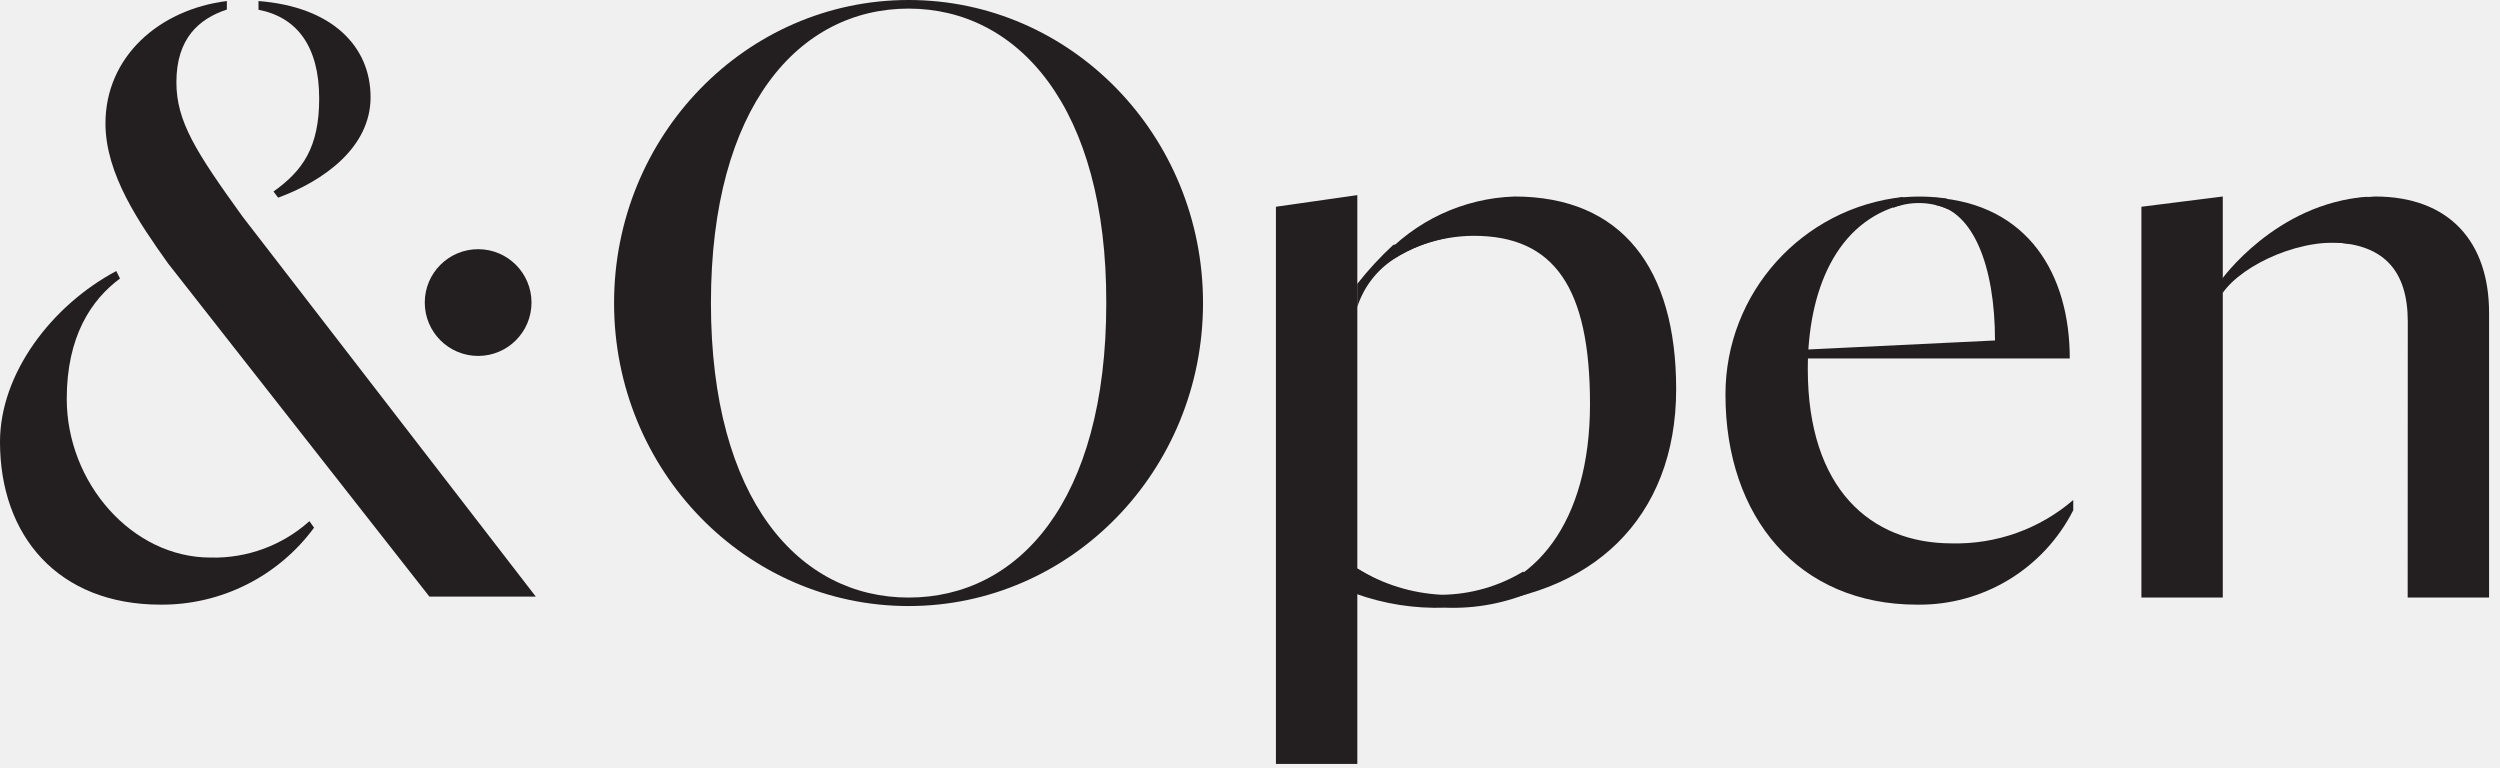
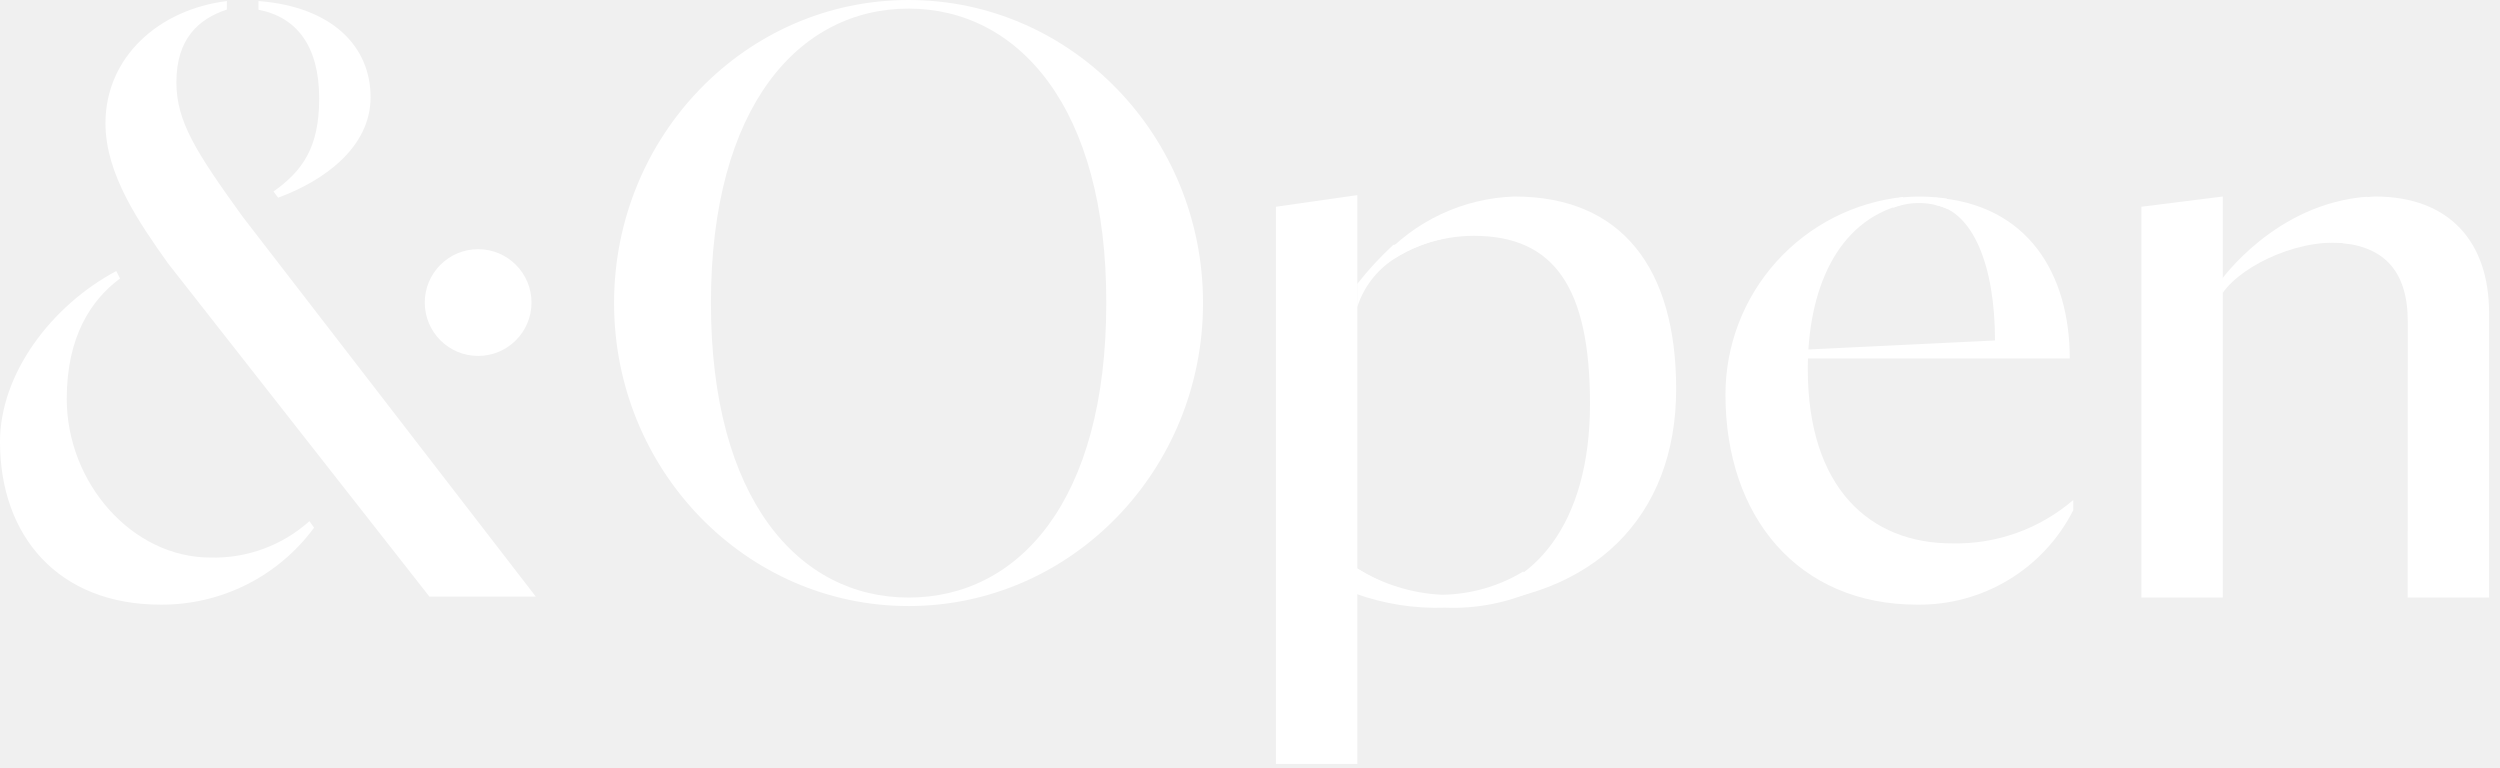
- <svg xmlns="http://www.w3.org/2000/svg" id="Layer_1" data-name="Layer 1" viewBox="0 0 215 66">
-   <defs>
-     <style>.cls-1{fill:#231f20;}</style>
-   </defs>
-   <path class="cls-1" d="M0,38c0-5.86,4.42-11.72,10-14.69l.32.64c-2.49,1.85-4.58,5-4.58,10.35,0,7.23,5.62,13.65,12.36,13.65a12.27,12.27,0,0,0,8.51-3.13l.4.56A16.25,16.25,0,0,1,13.81,52C5,52,0,46.09,0,38Z" />
-   <path class="cls-1" d="M14.45,22.65C12,19.2,9.07,15,9.07,10.61,9.07,4.91,13.65.82,19.51.09V.82c-2.41.8-4.34,2.49-4.34,6.26,0,3.37,1.69,6,5.7,11.56L46.08,51.31H36.93Z" />
-   <path class="cls-1" d="M23.52,16.47c2.49-1.77,3.93-3.77,3.93-8,0-4.5-1.93-7-5.22-7.63V.09C28.58.58,31.87,4,31.87,8.36S27.77,15.59,23.92,17Z" />
-   <circle class="cls-1" cx="41.12" cy="26.02" r="4.59" />
-   <path class="cls-1" d="M109.73,17.78l7-1V48.89a18.08,18.08,0,0,0,6.35,2.49V52a27.57,27.57,0,0,1-6.35-1V65.7h-7ZM125.4,51.39c6.51-.64,11.34-6.35,11.34-16.64,0-10-3.06-14.47-10-14.47a13.22,13.22,0,0,0-8,2.73v-.72a16.11,16.11,0,0,1,11.5-5.39c9.25,0,13.91,6.19,13.91,16.56,0,11.09-7.24,18-18.65,18.57Z" />
-   <path class="cls-1" d="M148.39,33.94a17.08,17.08,0,0,1,15.28-17v.64c-5.79,1.45-8.2,7.48-8.2,14.15,0,10.29,5.39,15,12.38,15A15.44,15.44,0,0,0,178.3,43v.88A14.83,14.83,0,0,1,164.87,52C154.66,52,148.39,44.47,148.39,33.94ZM155,30.08l16.57-.8c0-6.51-1.93-11.09-5.15-11.66V17c8,.56,11.58,6.59,11.58,13.83H155Z" />
-   <path class="cls-1" d="M184.16,17.78l7-.88V51.39h-7Zm22.91,9.89c0-4.42-2.09-6.83-6.91-6.83A12.54,12.54,0,0,0,193,23.09v-.56a15.47,15.47,0,0,1,11.25-5.63c6.43,0,9.81,3.94,9.81,10V51.39h-7Z" />
-   <path class="cls-1" d="M202.14,21c-3.91-.72-9.26,1.68-11,4.21l-.14-1.1s4.69-6.64,12.6-7.19Z" />
-   <path class="cls-1" d="M163.34,17a15.92,15.92,0,0,1,4.09.08l.11.92a6.15,6.15,0,0,0-4.75-.12Z" />
-   <path class="cls-1" d="M119.82,21.06a28.74,28.74,0,0,0-3.1,3.36v2a7.74,7.74,0,0,1,3.09-4.1,13,13,0,0,1,4.9-1.92Z" />
-   <path class="cls-1" d="M116.72,48.89A15.28,15.28,0,0,0,124,51.15a13.87,13.87,0,0,0,7-2l1,1.63a17.32,17.32,0,0,1-7.72,1.48,20.63,20.63,0,0,1-7.72-1.21Z" />
-   <path class="cls-1" d="M52.81,26.06C52.81,11.67,64.15,0,78.14,0s25.32,11.67,25.32,26.06S92.12,52.12,78.14,52.12,52.81,40.46,52.81,26.06ZM78.14,51.39c9.41,0,17-8.23,17-25.32C95.18,9.2,87.55.74,78.14.74s-17,8.39-17,25.32S68.72,51.39,78.14,51.39Z" />
+ <svg xmlns="http://www.w3.org/2000/svg" width="215" height="66" viewBox="0 0 215 66" fill="none">
+   <path d="M0 38C0 32.14 4.42 26.28 10 23.31L10.32 23.95C7.83 25.8 5.74 28.95 5.74 34.3C5.74 41.53 11.36 47.95 18.1 47.95C21.232 48.032 24.277 46.912 26.61 44.82L27.01 45.38C25.489 47.447 23.5 49.125 21.205 50.276C18.911 51.427 16.377 52.017 13.81 52C5 52 0 46.09 0 38Z" fill="white" />
+   <path d="M14.45 22.65C12 19.2 9.07 15 9.07 10.61C9.07 4.91 13.65 0.82 19.51 0.09V0.82C17.1 1.62 15.17 3.31 15.17 7.08C15.17 10.45 16.86 13.08 20.87 18.64L46.08 51.31H36.93L14.45 22.65Z" fill="white" />
+   <path d="M23.52 16.47C26.01 14.7 27.45 12.7 27.45 8.47C27.45 3.97 25.52 1.47 22.23 0.84V0.09C28.58 0.58 31.87 4 31.87 8.36C31.87 12.72 27.77 15.59 23.92 17L23.52 16.47Z" fill="white" />
+   <path d="M41.12 30.61C43.655 30.61 45.71 28.555 45.71 26.02C45.71 23.485 43.655 21.43 41.12 21.43C38.585 21.43 36.53 23.485 36.53 26.02C36.53 28.555 38.585 30.61 41.12 30.61Z" fill="white" />
+   <path d="M109.73 17.78L116.73 16.78V48.89C118.669 50.115 120.825 50.96 123.08 51.38V52C120.932 51.915 118.8 51.58 116.73 51V65.7H109.73V17.78ZM125.4 51.39C131.91 50.75 136.74 45.04 136.74 34.75C136.74 24.75 133.68 20.28 126.74 20.28C123.846 20.29 121.036 21.249 118.74 23.01V22.29C120.192 20.659 121.96 19.34 123.936 18.414C125.913 17.487 128.058 16.972 130.24 16.9C139.49 16.9 144.15 23.09 144.15 33.46C144.15 44.55 136.91 51.46 125.5 52.03L125.4 51.39Z" fill="white" />
+   <path d="M148.39 33.94C148.386 29.719 149.945 25.646 152.767 22.507C155.589 19.368 159.473 17.385 163.67 16.94V17.58C157.88 19.03 155.47 25.06 155.47 31.73C155.47 42.02 160.86 46.73 167.85 46.73C171.675 46.825 175.399 45.495 178.3 43V43.88C177.045 46.354 175.121 48.427 172.747 49.862C170.373 51.297 167.644 52.038 164.87 52C154.66 52 148.39 44.47 148.39 33.94ZM155 30.08L171.57 29.28C171.57 22.77 169.64 18.19 166.42 17.62V17C174.42 17.56 178 23.59 178 30.83H155V30.08Z" fill="white" />
+   <path d="M184.16 17.78L191.16 16.9V51.39H184.16V17.78ZM207.07 27.67C207.07 23.25 204.98 20.84 200.16 20.84C197.6 20.841 195.101 21.627 193 23.09V22.53C194.376 20.856 196.089 19.49 198.027 18.52C199.965 17.55 202.085 16.998 204.25 16.9C210.68 16.9 214.06 20.84 214.06 26.9V51.39H207.06L207.07 27.67Z" fill="white" />
+   <path d="M202.14 21C198.23 20.28 192.88 22.68 191.14 25.21L191 24.11C191 24.11 195.69 17.47 203.6 16.92L202.14 21Z" fill="white" />
+   <path d="M163.34 17C164.701 16.851 166.076 16.878 167.43 17.08L167.54 18C166.796 17.666 165.993 17.483 165.177 17.463C164.362 17.442 163.55 17.584 162.79 17.88L163.34 17Z" fill="white" />
+   <path d="M119.82 21.06C118.699 22.096 117.662 23.22 116.72 24.42V26.42C117.254 24.742 118.344 23.295 119.81 22.32C121.295 21.353 122.963 20.699 124.71 20.4L119.82 21.06Z" fill="white" />
+   <path d="M116.72 48.89C118.917 50.246 121.421 51.024 124 51.15C126.47 51.118 128.886 50.428 131 49.15L132 50.78C129.574 51.858 126.933 52.365 124.28 52.26C121.653 52.352 119.033 51.941 116.56 51.05L116.72 48.89Z" fill="white" />
+   <path d="M52.81 26.06C52.81 11.67 64.15 0 78.14 0C92.13 0 103.46 11.67 103.46 26.06C103.46 40.45 92.12 52.12 78.14 52.12C64.16 52.12 52.81 40.46 52.81 26.06ZM78.14 51.39C87.55 51.39 95.14 43.16 95.14 26.07C95.18 9.2 87.55 0.74 78.14 0.74C68.73 0.74 61.14 9.13 61.14 26.06C61.14 42.99 68.72 51.39 78.14 51.39Z" fill="white" />
</svg>
